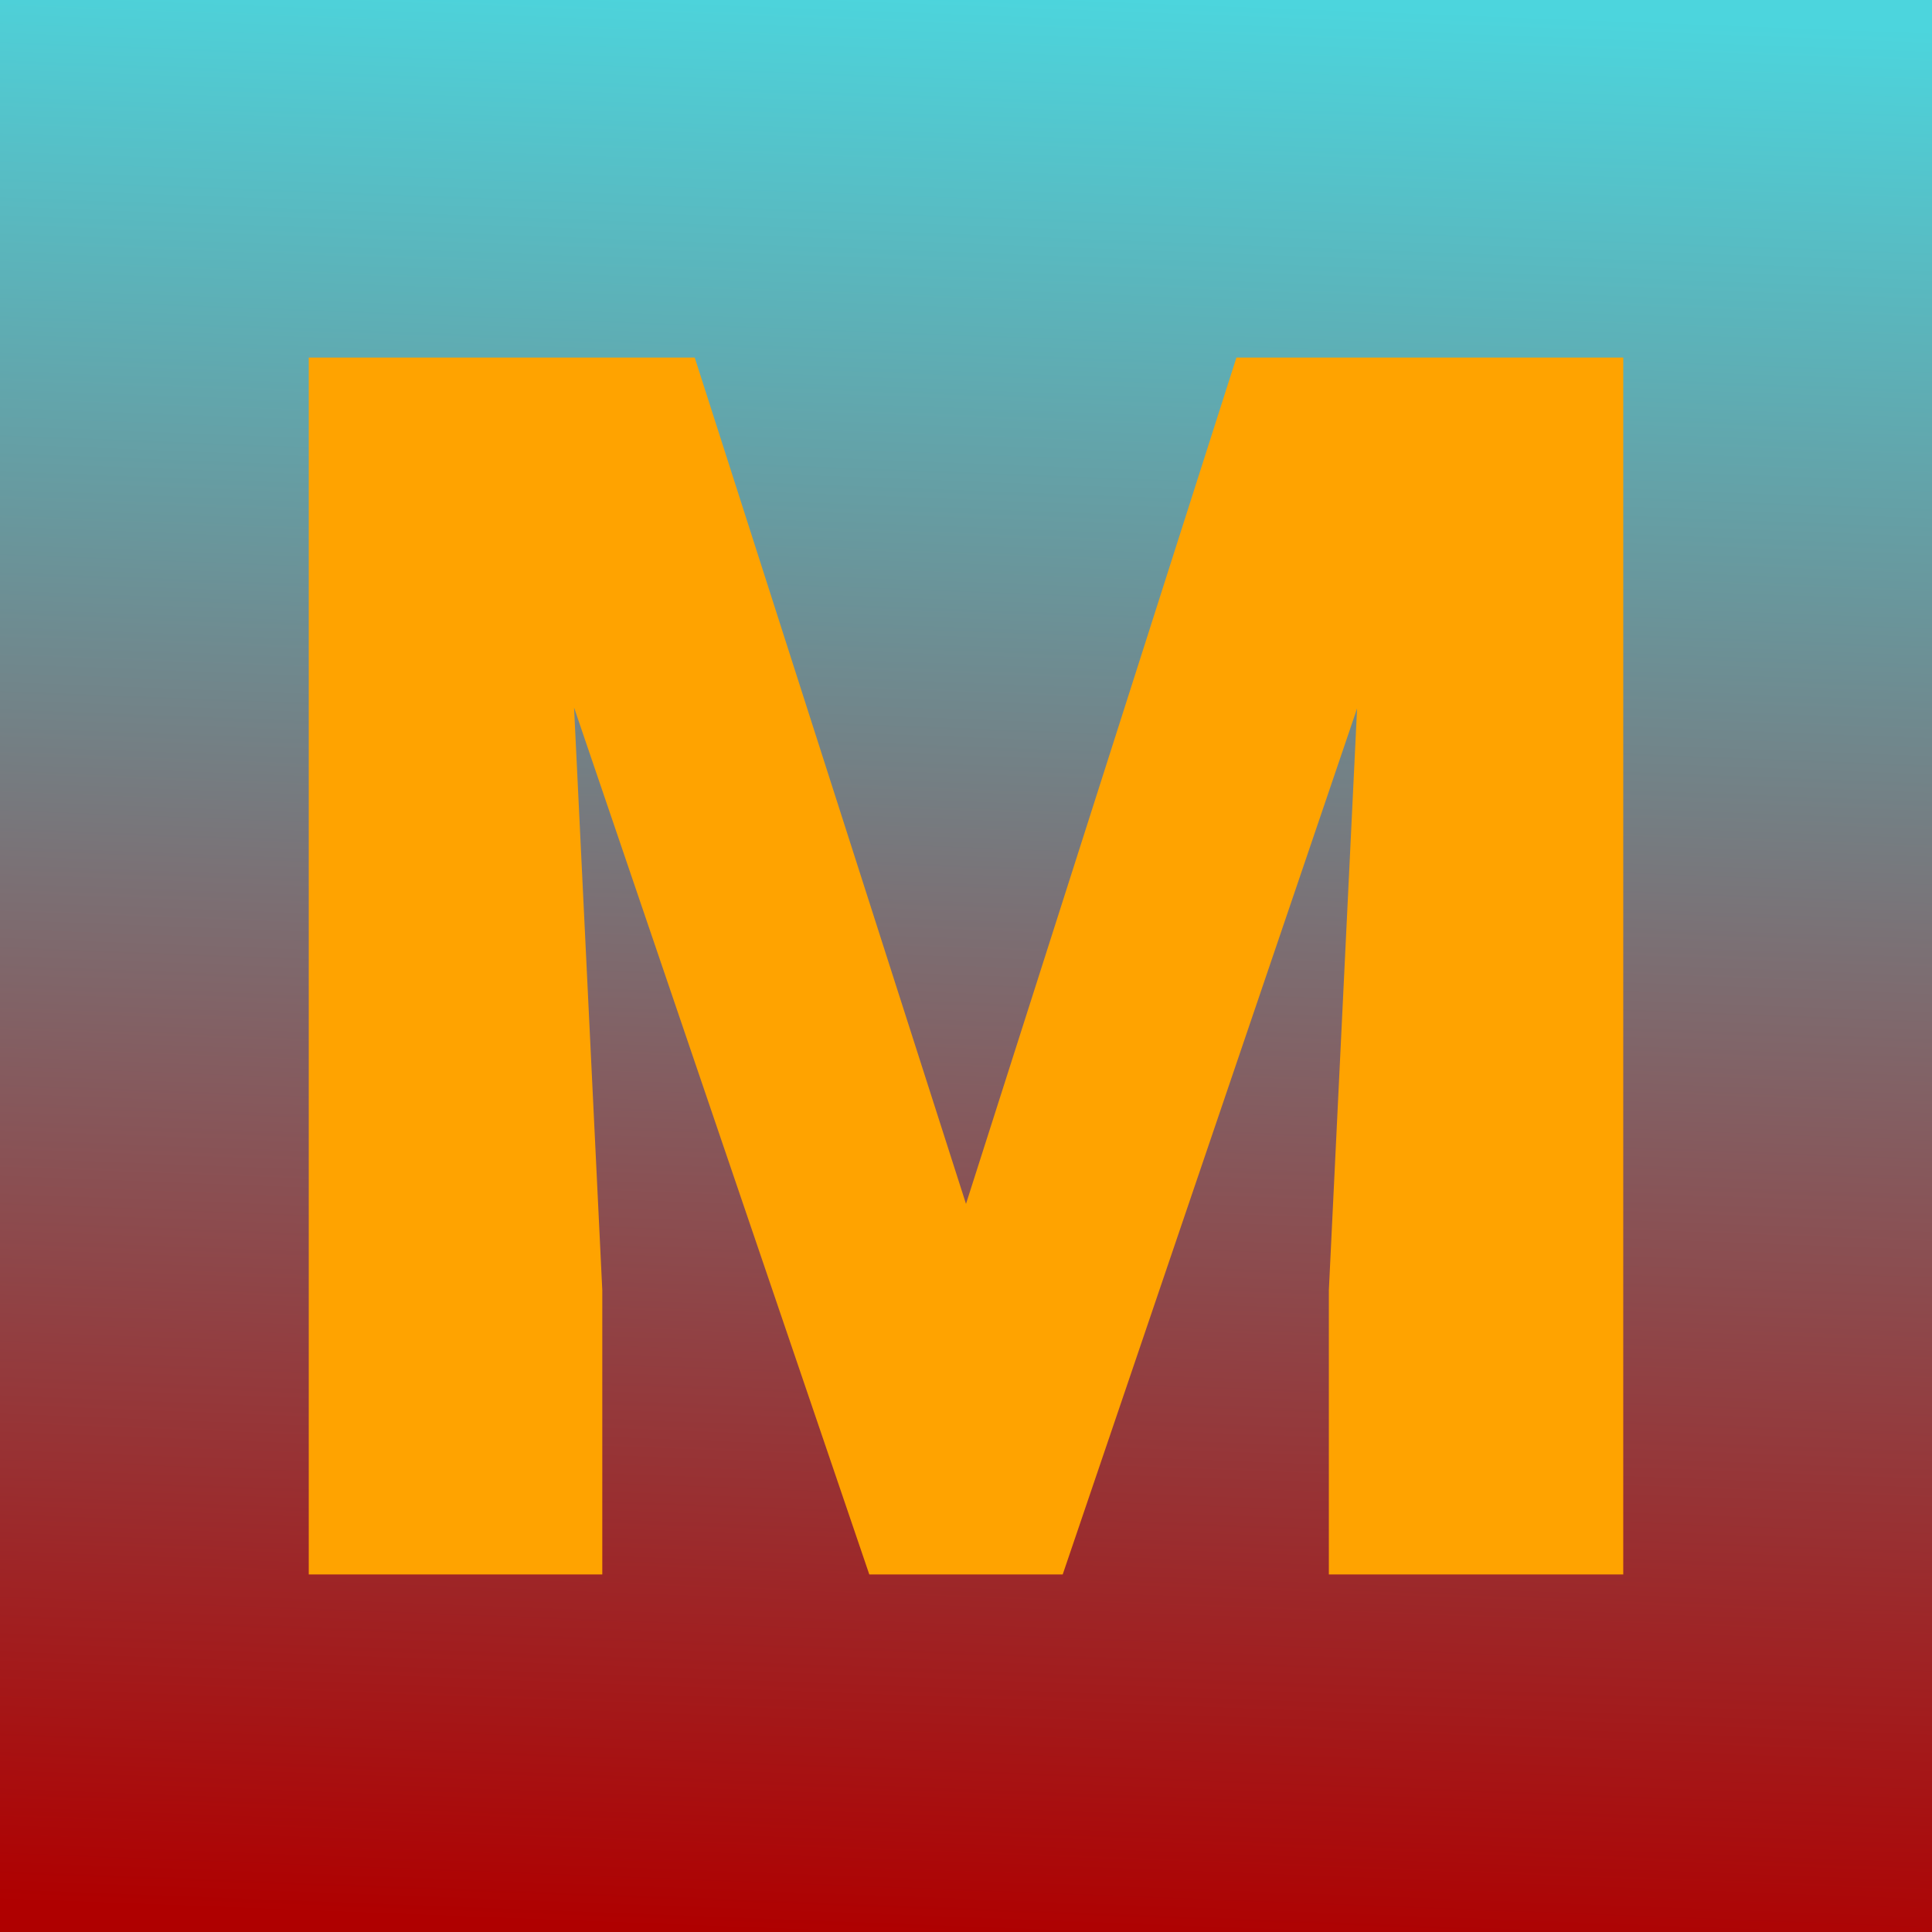
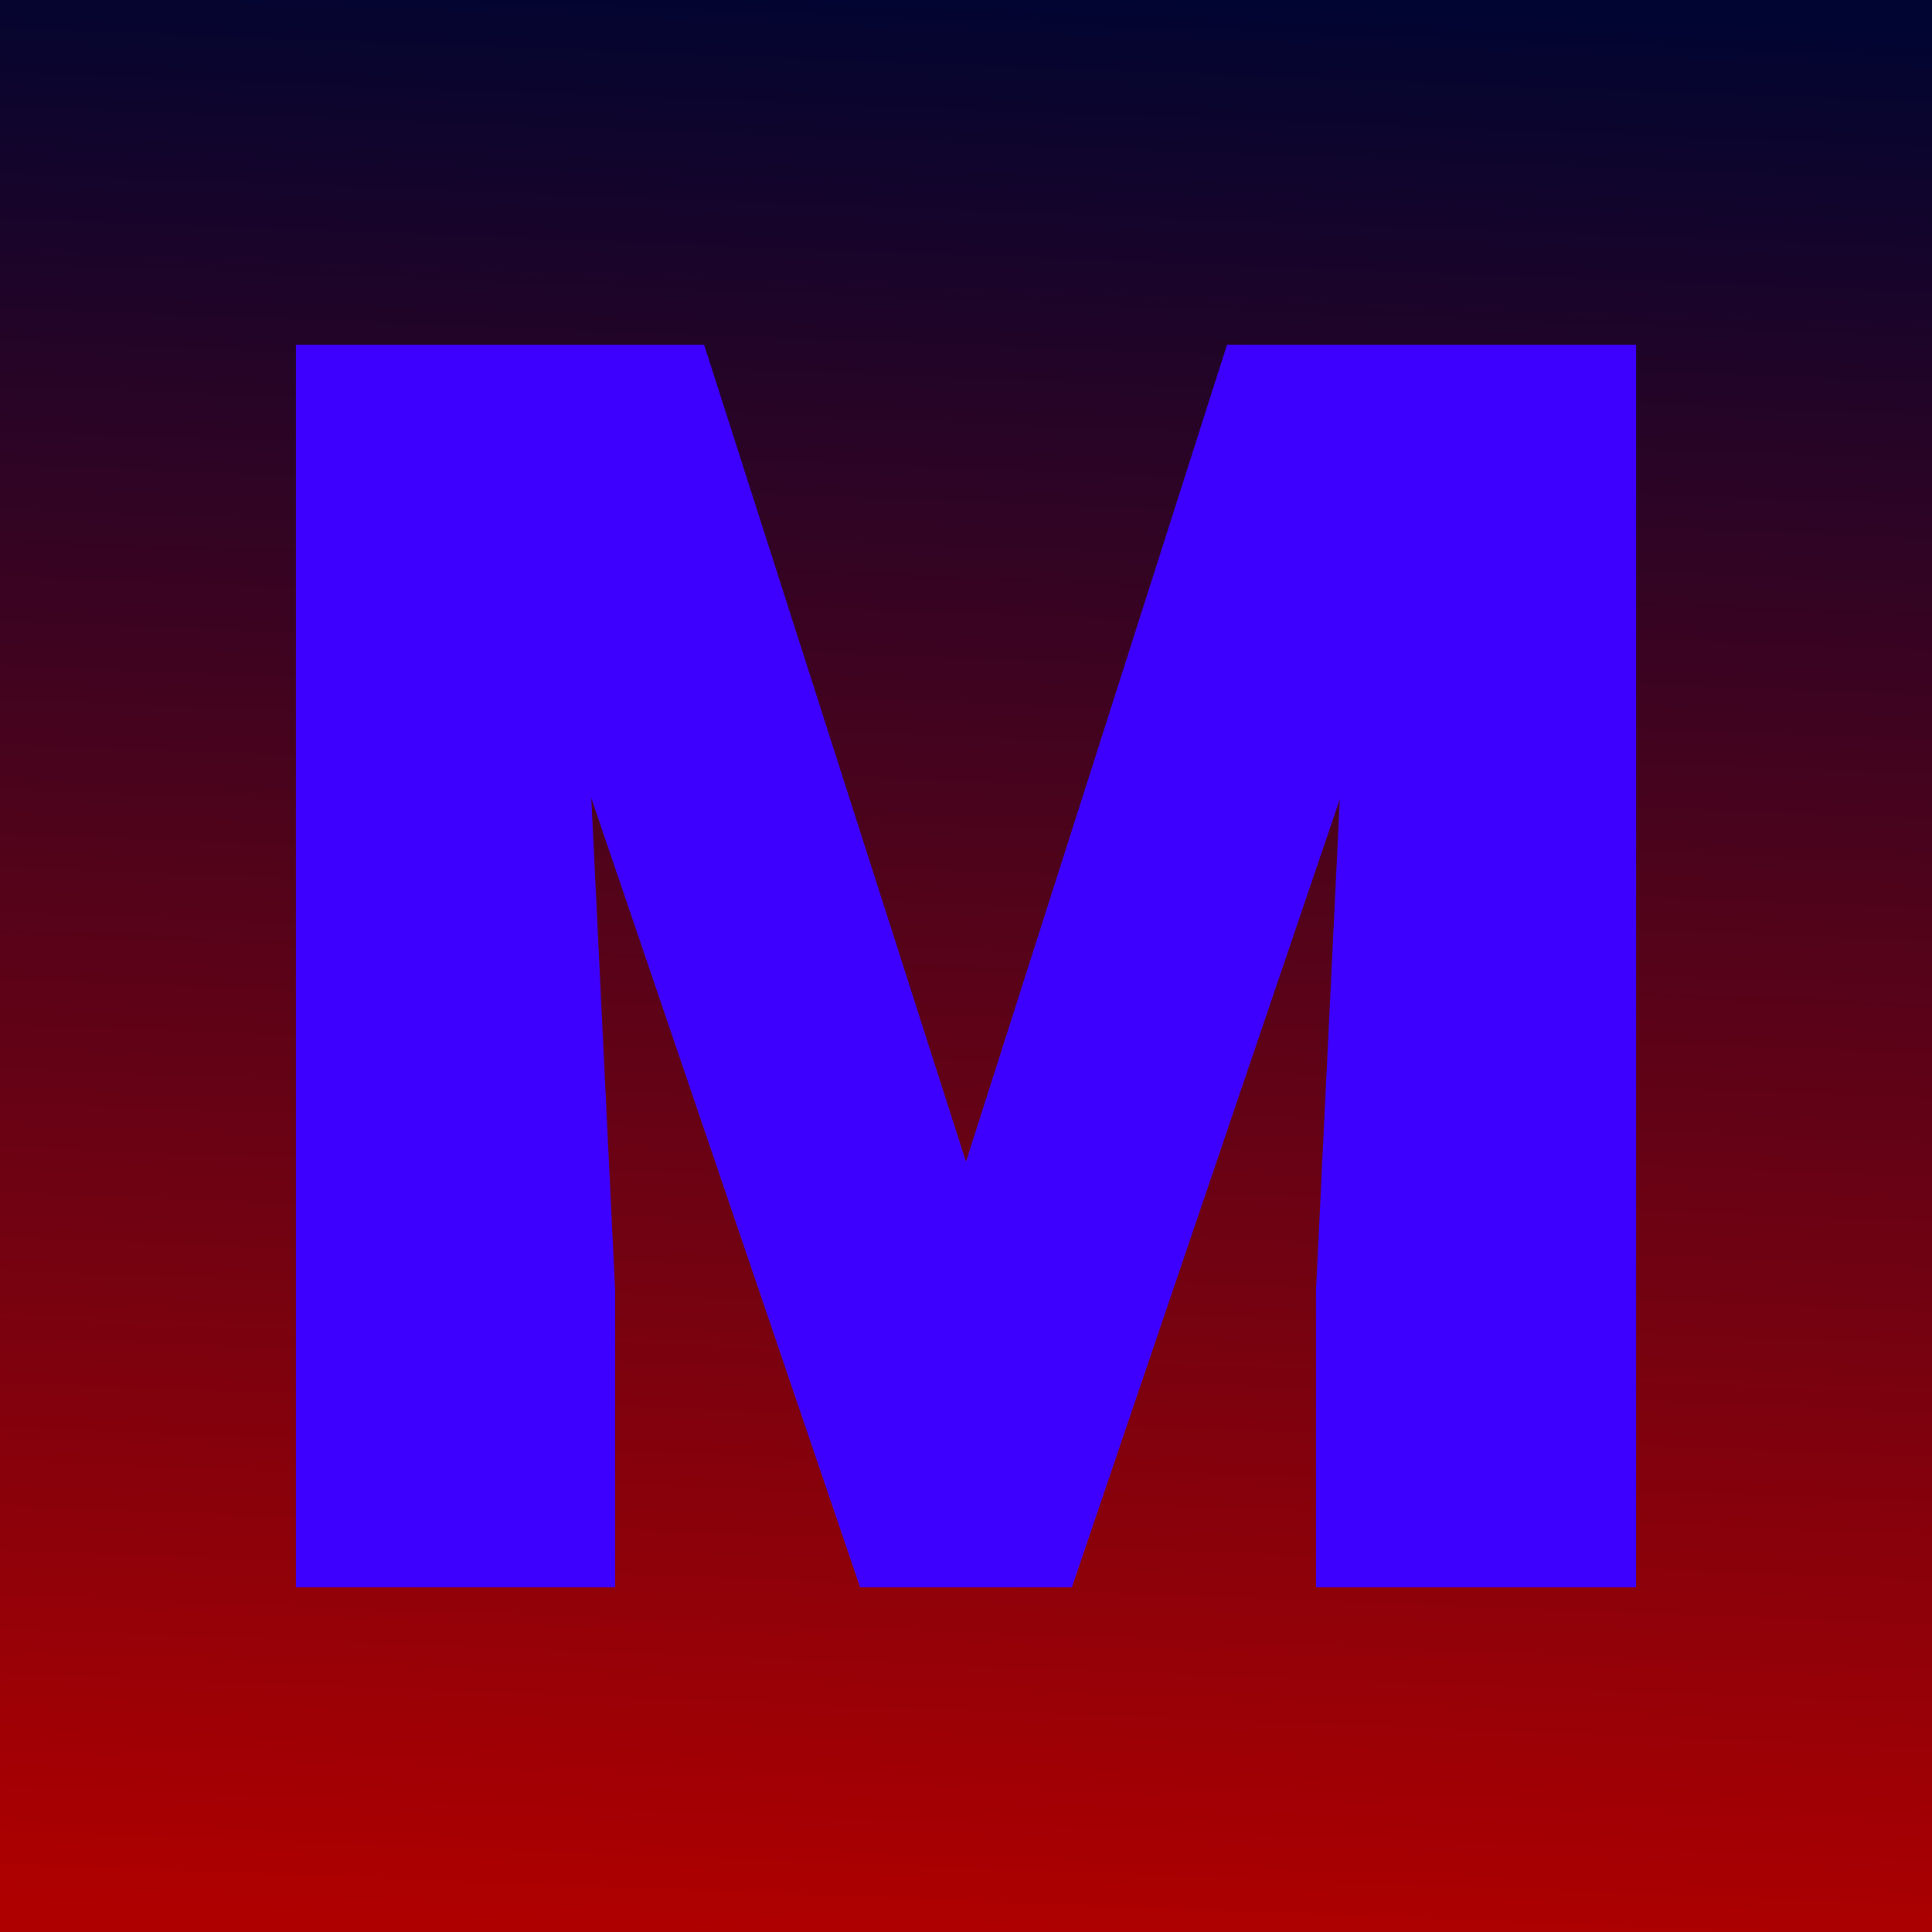
<svg xmlns="http://www.w3.org/2000/svg" version="1.1" viewBox="0 0 200 200">
  <rect width="200" height="200" fill="url('#gradient')" />
  <defs>
    <linearGradient id="gradient" gradientTransform="rotate(93 0.5 0.5)">
-       <stop offset="0%" stop-color="#4cd5dd" />
+       <stop offset="0%" stop-color="#010531" />
      <stop offset="100%" stop-color="#af0000" />
    </linearGradient>
  </defs>
  <g>
-     <g fill="#ffa300" transform="matrix(8.859033,0,0,8.859033,22.48346,162.9871)" stroke="#c8512e" stroke-width="0">
+     <g fill="#3d00ff" transform="matrix(8.859033,0,0,8.859033,22.48346,162.9871)" stroke="#3d00ff" stroke-width="0.3">
      <path d="M1.07-14.22L5.58-14.22L8.75-4.33L11.91-14.22L16.43-14.22L16.43 0L12.99 0L12.99-3.32L13.32-10.12L9.88 0L7.62 0L4.17-10.13L4.50-3.32L4.50 0L1.07 0L1.07-14.22Z" />
    </g>
  </g>
</svg>
